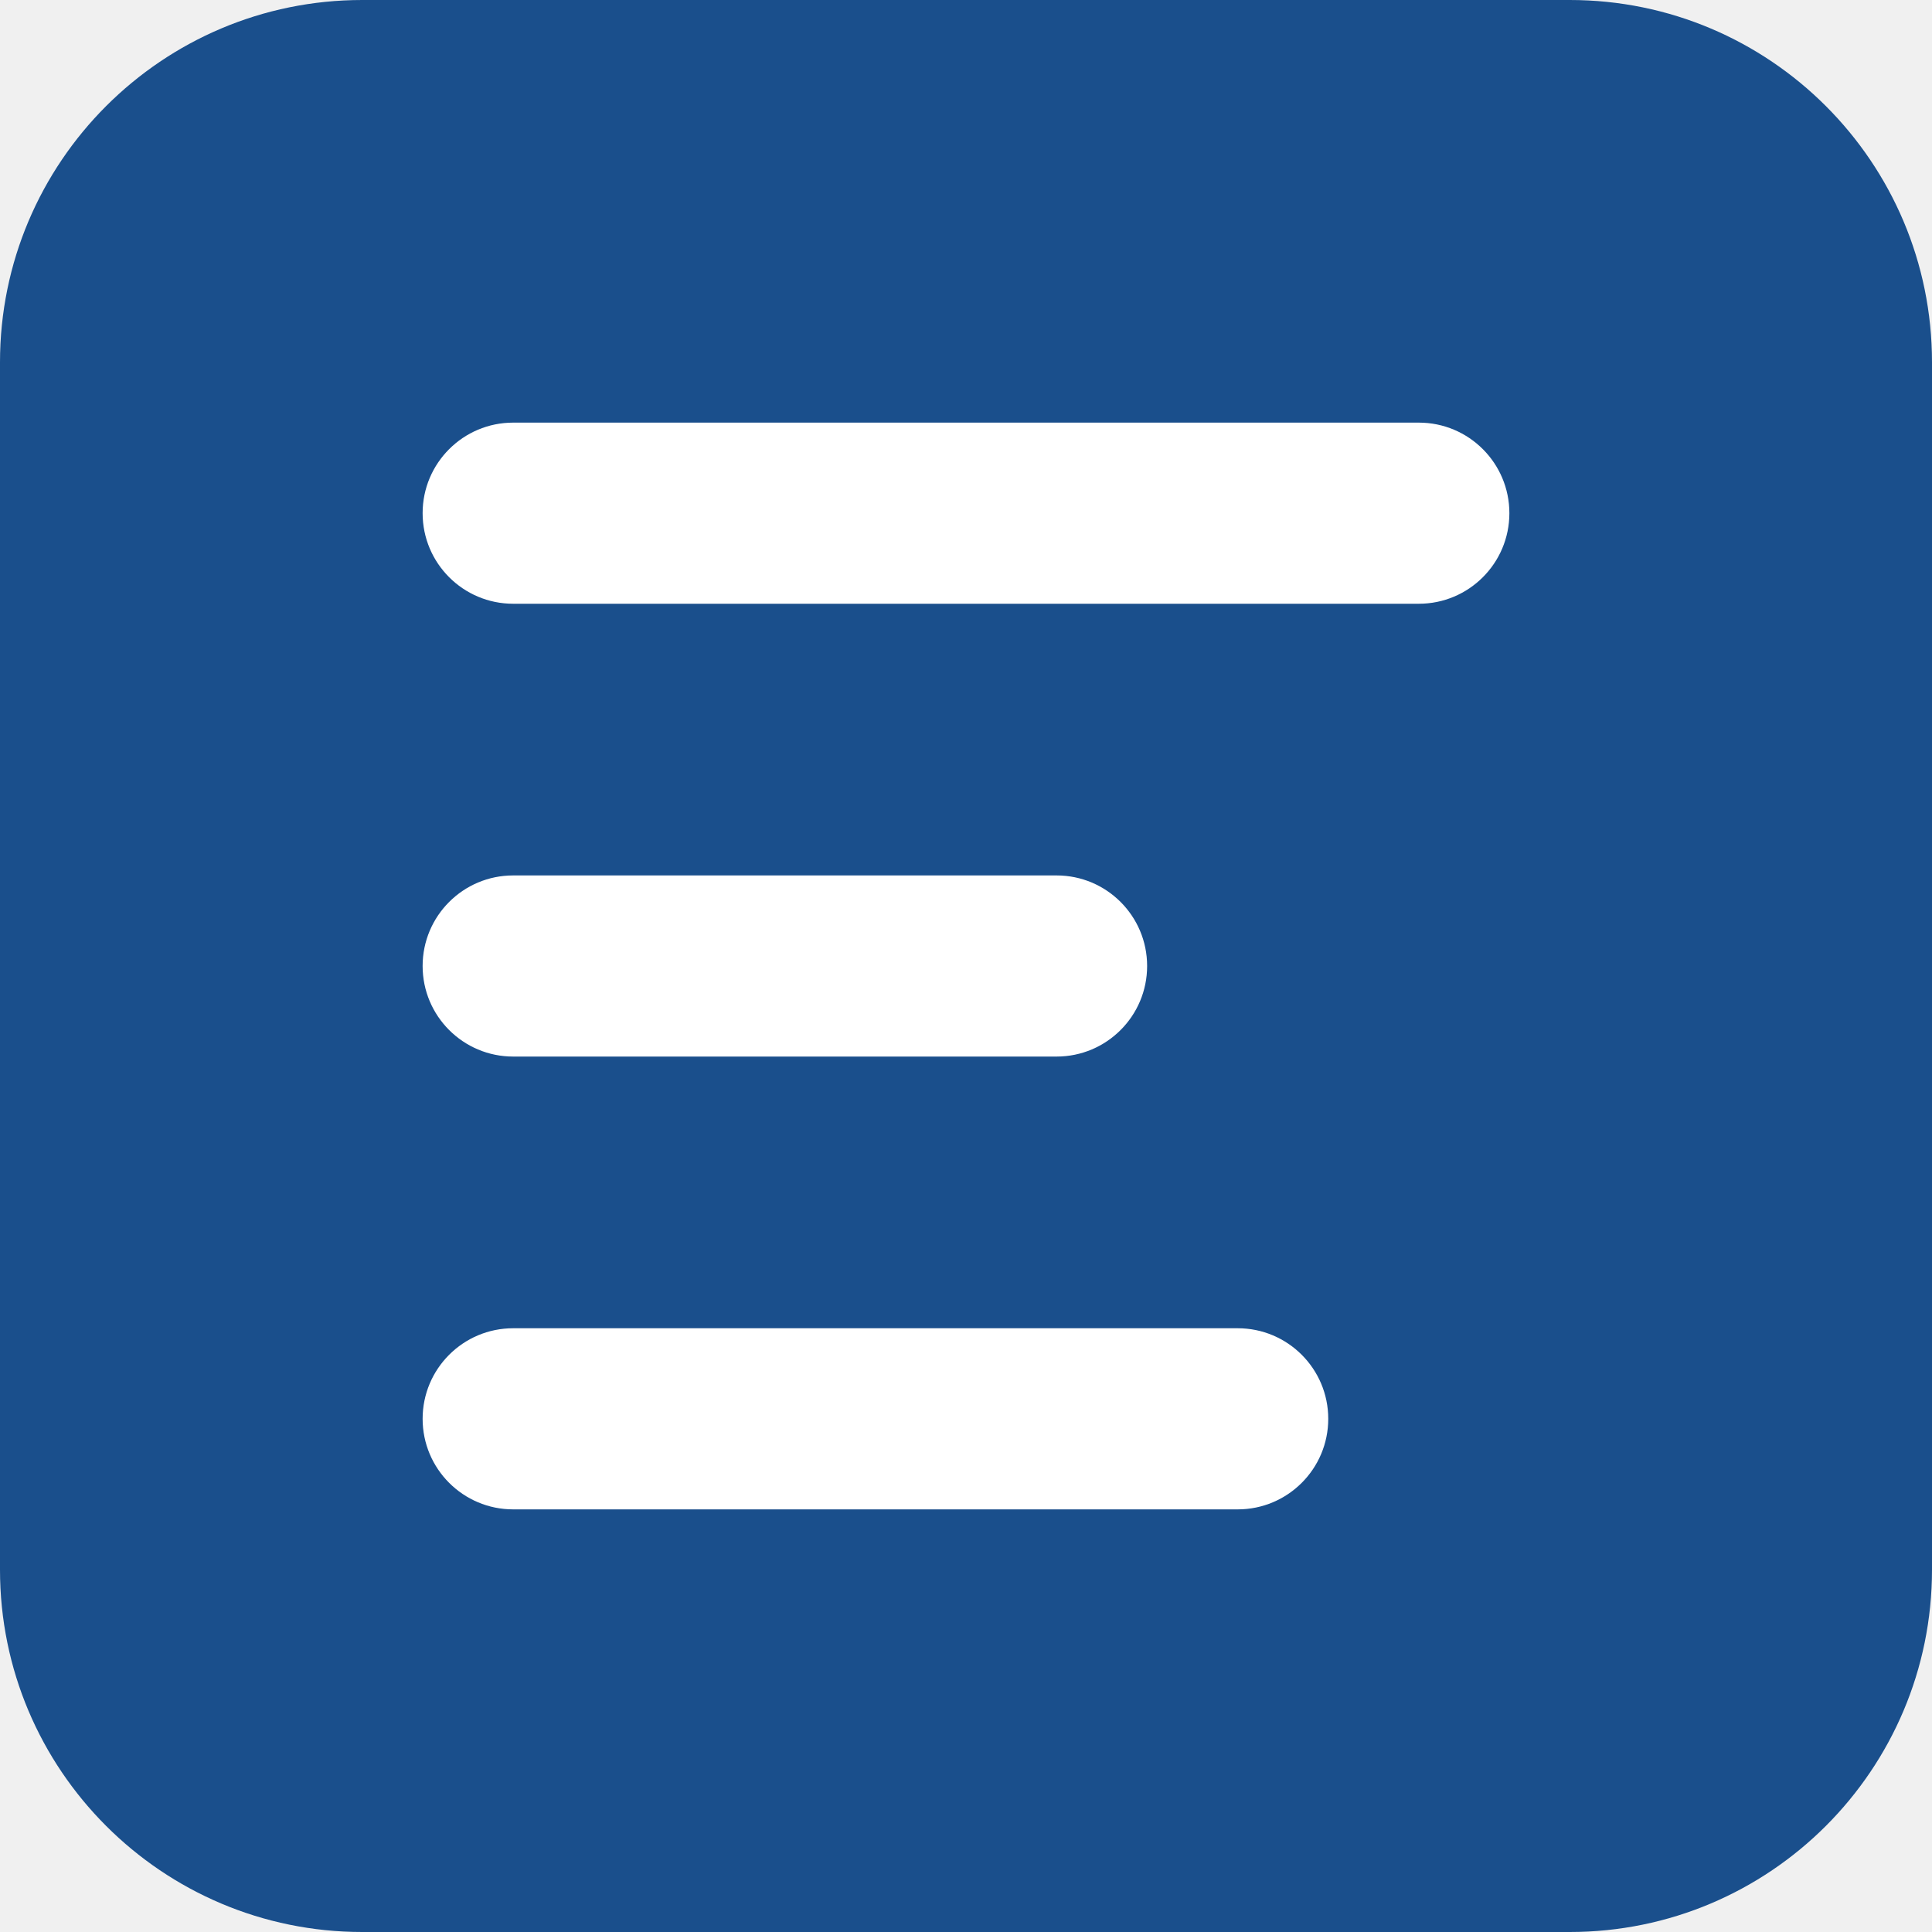
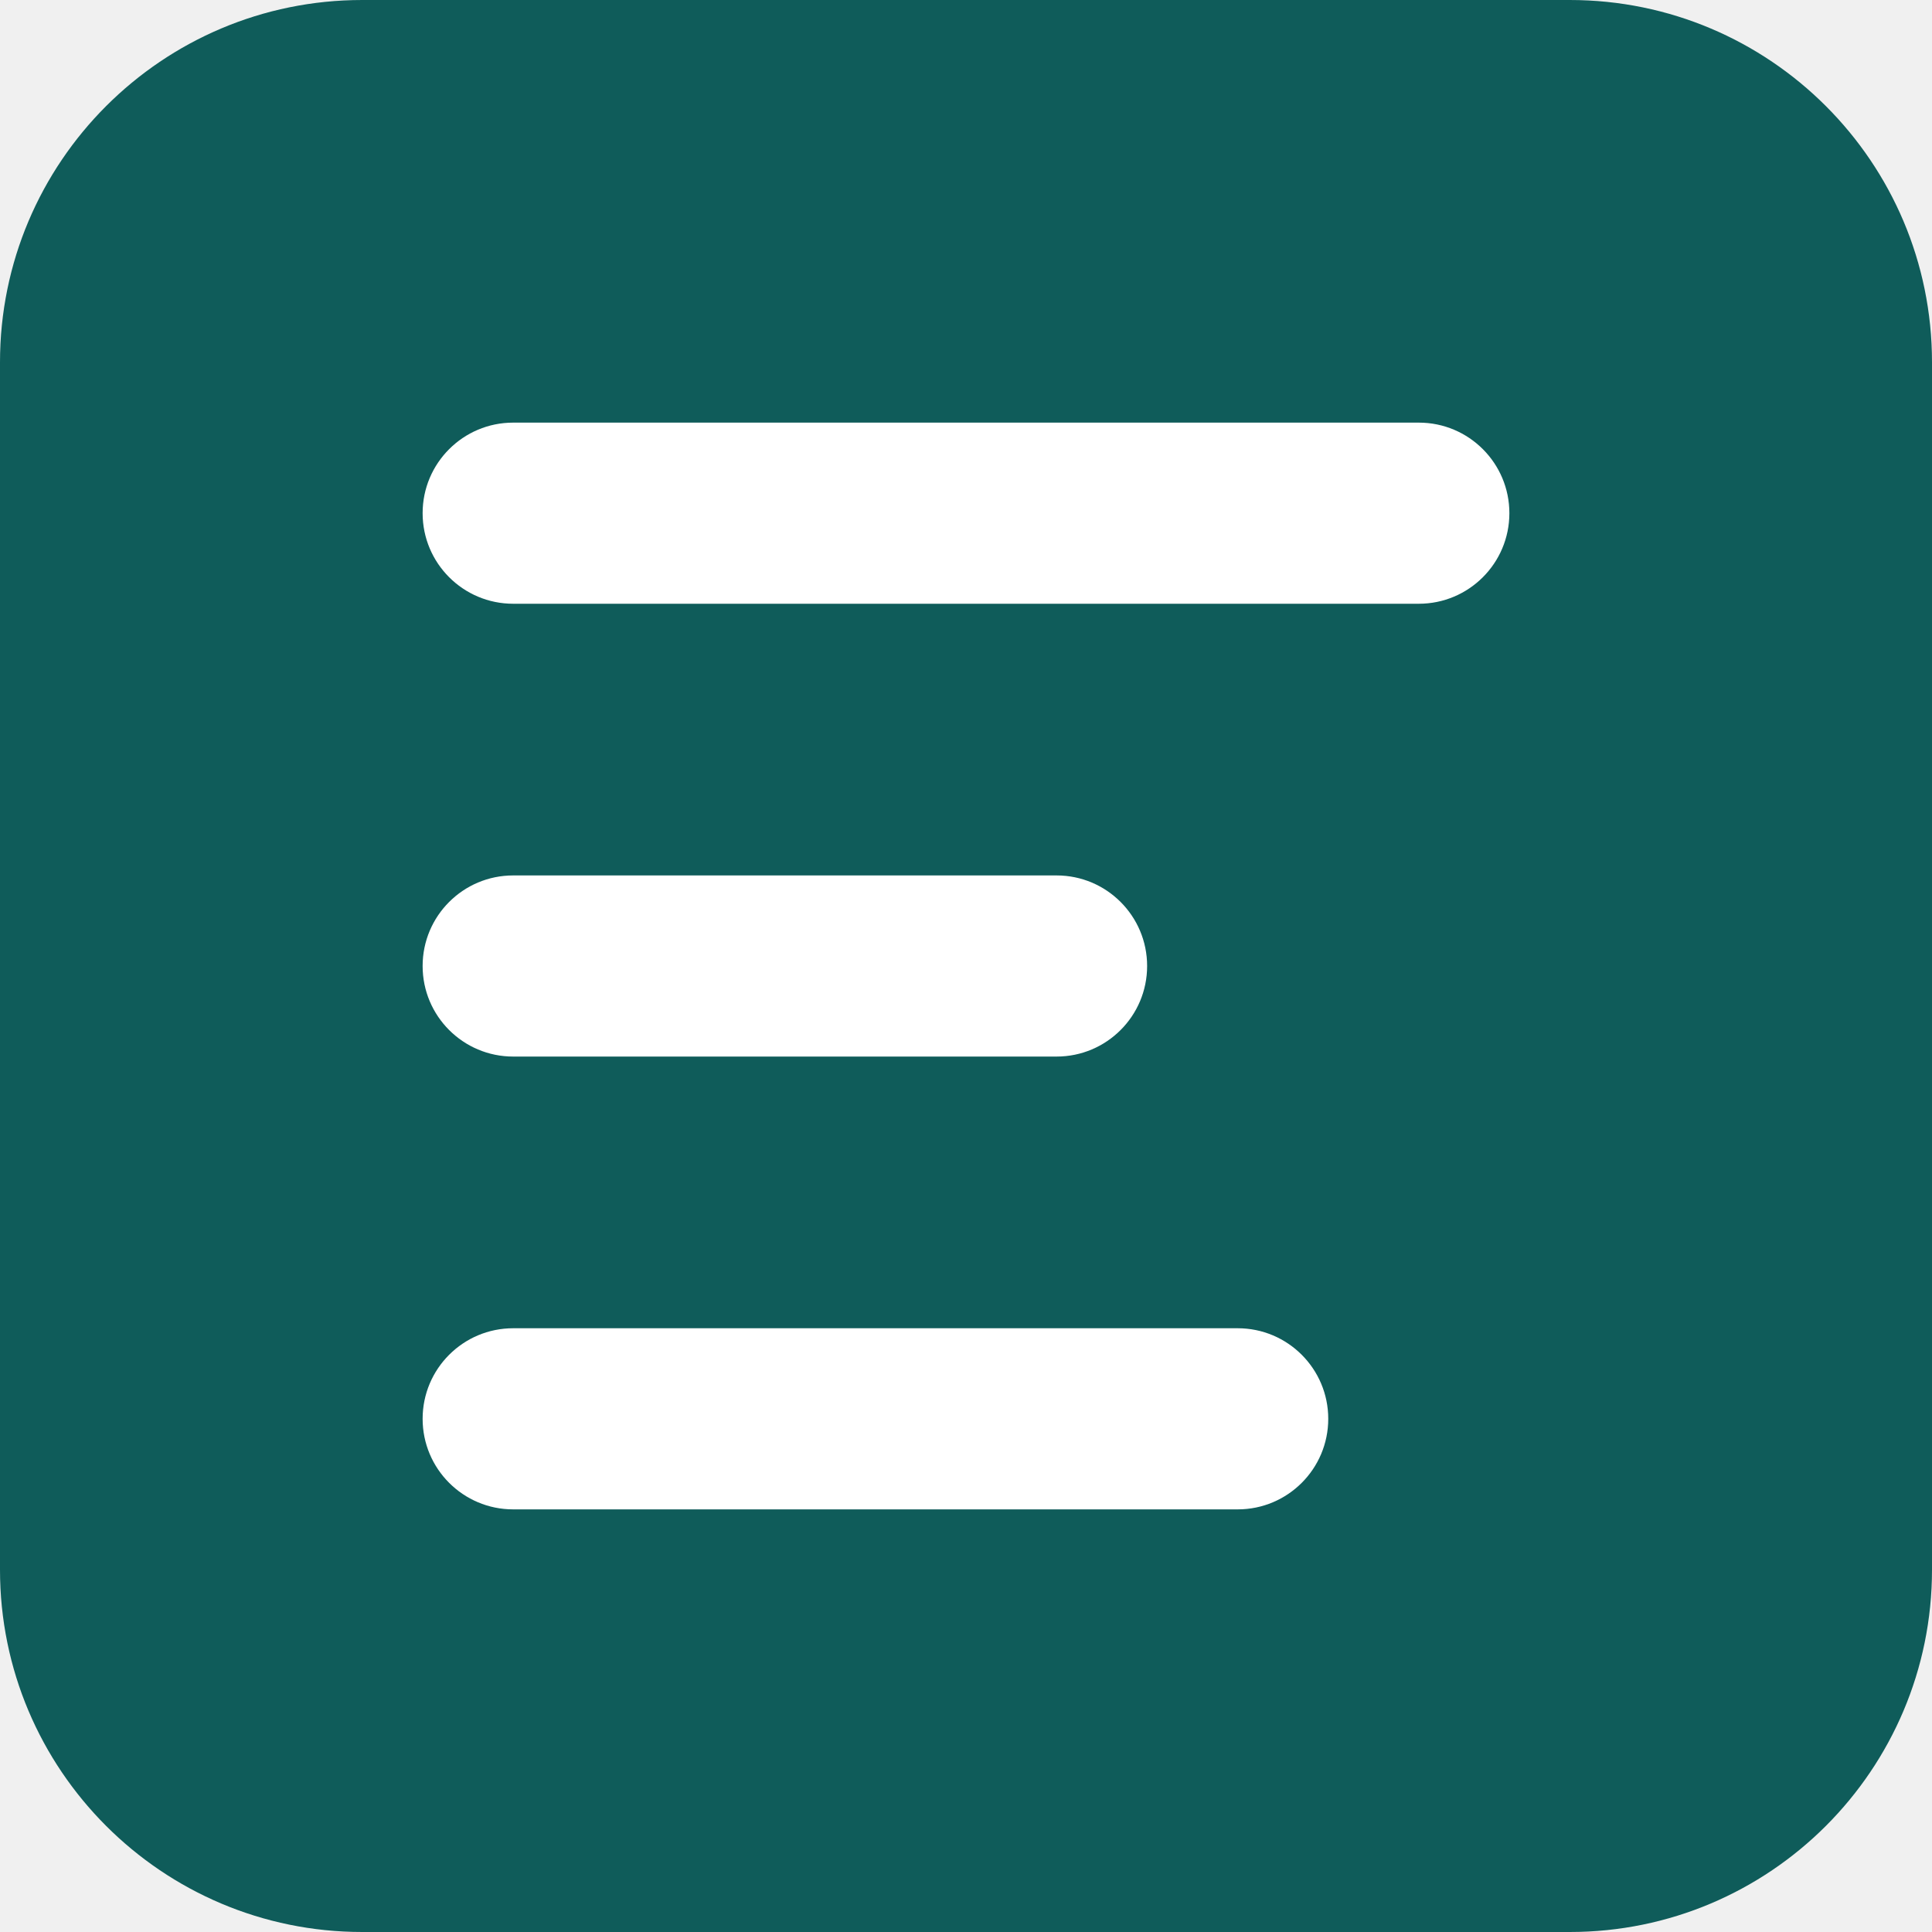
<svg xmlns="http://www.w3.org/2000/svg" viewBox="0 0 32 32">
-   <rect width="32" height="32" rx="6" fill="#1a4f8c" />
+   <rect width="32" height="32" rx="6" fill="#0f5c5a" />
  <g fill="#ffffff">
    <rect x="7" y="7" width="18" height="3" rx="1.5" />
    <rect x="7" y="14.5" width="12" height="3" rx="1.5" />
    <rect x="7" y="22" width="15" height="3" rx="1.5" />
  </g>
</svg>
